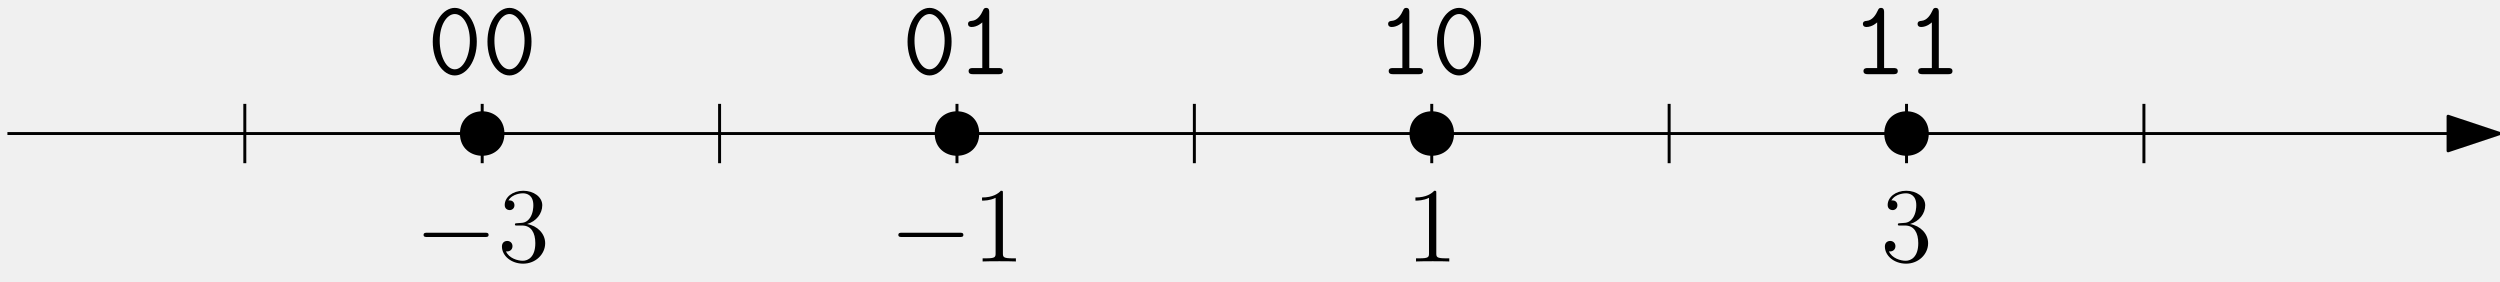
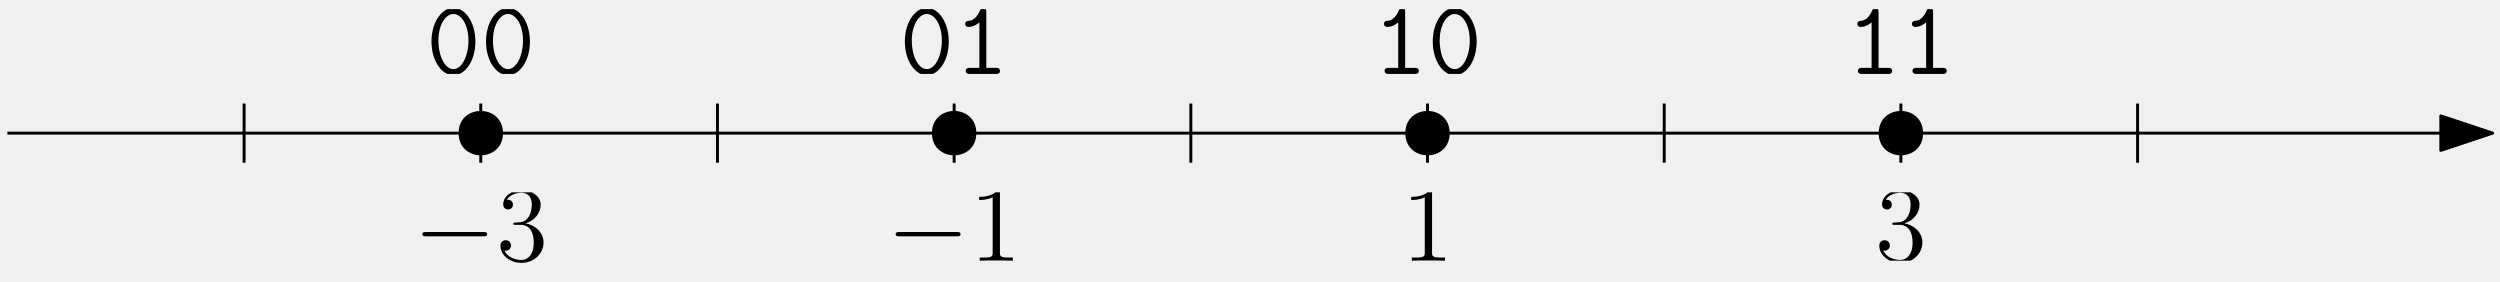
- <svg xmlns="http://www.w3.org/2000/svg" xmlns:xlink="http://www.w3.org/1999/xlink" width="337" height="38" viewBox="0 0 337 38">
+ <svg xmlns="http://www.w3.org/2000/svg" xmlns:xlink="http://www.w3.org/1999/xlink" width="338" height="38" viewBox="0 0 338 38">
+   <style>
+       .fill { fill: black; }
+       .stroke { stroke: black; }
+       @media (prefers-color-scheme: dark) {
+         .fill { fill: white; }
+         .stroke { stroke: white; }
+       }
+     </style>
  <defs>
    <g>
      <g id="glyph-0-0">
        <path d="M 9.453 -3.297 C 9.703 -3.297 9.953 -3.297 9.953 -3.578 C 9.953 -3.875 9.703 -3.875 9.453 -3.875 L 1.688 -3.875 C 1.453 -3.875 1.188 -3.875 1.188 -3.578 C 1.188 -3.297 1.453 -3.297 1.688 -3.297 Z M 9.453 -3.297 " />
      </g>
      <g id="glyph-1-0">
        <path d="M 2.641 -5.156 C 2.391 -5.141 2.344 -5.125 2.344 -4.984 C 2.344 -4.844 2.406 -4.844 2.672 -4.844 L 3.328 -4.844 C 4.547 -4.844 5.094 -3.844 5.094 -2.469 C 5.094 -0.594 4.109 -0.094 3.406 -0.094 C 2.719 -0.094 1.547 -0.422 1.141 -1.359 C 1.594 -1.297 2.016 -1.547 2.016 -2.062 C 2.016 -2.484 1.703 -2.766 1.312 -2.766 C 0.969 -2.766 0.594 -2.562 0.594 -2.016 C 0.594 -0.75 1.859 0.297 3.453 0.297 C 5.156 0.297 6.422 -1 6.422 -2.453 C 6.422 -3.766 5.359 -4.812 3.984 -5.047 C 5.234 -5.406 6.031 -6.453 6.031 -7.578 C 6.031 -8.703 4.859 -9.531 3.469 -9.531 C 2.031 -9.531 0.969 -8.656 0.969 -7.609 C 0.969 -7.047 1.422 -6.922 1.641 -6.922 C 1.938 -6.922 2.281 -7.141 2.281 -7.578 C 2.281 -8.031 1.938 -8.234 1.625 -8.234 C 1.531 -8.234 1.5 -8.234 1.469 -8.219 C 2.016 -9.188 3.359 -9.188 3.422 -9.188 C 3.906 -9.188 4.828 -8.984 4.828 -7.578 C 4.828 -7.297 4.797 -6.5 4.375 -5.875 C 3.938 -5.25 3.453 -5.203 3.062 -5.188 Z M 2.641 -5.156 " />
      </g>
      <g id="glyph-1-1">
        <path d="M 4.125 -9.188 C 4.125 -9.531 4.125 -9.531 3.844 -9.531 C 3.5 -9.156 2.781 -8.625 1.312 -8.625 L 1.312 -8.203 C 1.641 -8.203 2.359 -8.203 3.141 -8.578 L 3.141 -1.109 C 3.141 -0.594 3.094 -0.422 1.844 -0.422 L 1.391 -0.422 L 1.391 0 C 1.781 -0.031 3.172 -0.031 3.641 -0.031 C 4.109 -0.031 5.5 -0.031 5.875 0 L 5.875 -0.422 L 5.438 -0.422 C 4.172 -0.422 4.125 -0.594 4.125 -1.109 Z M 4.125 -9.188 " />
      </g>
      <g id="glyph-2-0">
        <path d="M 4.125 -9.188 C 4.125 -9.531 4.125 -9.531 3.844 -9.531 C 3.5 -9.156 2.781 -8.625 1.312 -8.625 L 1.312 -8.203 C 1.641 -8.203 2.359 -8.203 3.141 -8.578 L 3.141 -1.109 C 3.141 -0.594 3.094 -0.422 1.844 -0.422 L 1.391 -0.422 L 1.391 0 C 1.781 -0.031 3.172 -0.031 3.641 -0.031 C 4.109 -0.031 5.5 -0.031 5.875 0 L 5.875 -0.422 L 5.438 -0.422 C 4.172 -0.422 4.125 -0.594 4.125 -1.109 Z M 4.125 -9.188 " />
      </g>
      <g id="glyph-2-1">
        <path d="M 2.641 -5.156 C 2.391 -5.141 2.344 -5.125 2.344 -4.984 C 2.344 -4.844 2.406 -4.844 2.672 -4.844 L 3.328 -4.844 C 4.547 -4.844 5.094 -3.844 5.094 -2.469 C 5.094 -0.594 4.109 -0.094 3.406 -0.094 C 2.719 -0.094 1.547 -0.422 1.141 -1.359 C 1.594 -1.297 2.016 -1.547 2.016 -2.062 C 2.016 -2.484 1.703 -2.766 1.312 -2.766 C 0.969 -2.766 0.594 -2.562 0.594 -2.016 C 0.594 -0.75 1.859 0.297 3.453 0.297 C 5.156 0.297 6.422 -1 6.422 -2.453 C 6.422 -3.766 5.359 -4.812 3.984 -5.047 C 5.234 -5.406 6.031 -6.453 6.031 -7.578 C 6.031 -8.703 4.859 -9.531 3.469 -9.531 C 2.031 -9.531 0.969 -8.656 0.969 -7.609 C 0.969 -7.047 1.422 -6.922 1.641 -6.922 C 1.938 -6.922 2.281 -7.141 2.281 -7.578 C 2.281 -8.031 1.938 -8.234 1.625 -8.234 C 1.531 -8.234 1.5 -8.234 1.469 -8.219 C 2.016 -9.188 3.359 -9.188 3.422 -9.188 C 3.906 -9.188 4.828 -8.984 4.828 -7.578 C 4.828 -7.297 4.797 -6.5 4.375 -5.875 C 3.938 -5.25 3.453 -5.203 3.062 -5.188 Z M 2.641 -5.156 " />
      </g>
      <g id="glyph-3-0">
        <path d="M 6.656 -4.375 C 6.656 -7.047 5.234 -8.938 3.688 -8.938 C 2.125 -8.938 0.719 -7.016 0.719 -4.391 C 0.719 -1.719 2.141 0.172 3.688 0.172 C 5.25 0.172 6.656 -1.75 6.656 -4.375 Z M 3.688 -0.656 C 2.547 -0.656 1.656 -2.391 1.656 -4.531 C 1.656 -6.672 2.641 -8.109 3.688 -8.109 C 4.734 -8.109 5.719 -6.672 5.719 -4.531 C 5.719 -2.406 4.812 -0.656 3.688 -0.656 Z M 3.688 -0.656 " />
      </g>
      <g id="glyph-3-1">
        <path d="M 4.359 -8.344 C 4.359 -8.562 4.359 -8.938 3.938 -8.938 C 3.703 -8.938 3.609 -8.812 3.531 -8.625 C 3.25 -8 2.781 -7.25 2.016 -7.188 C 1.812 -7.172 1.5 -7.141 1.5 -6.766 C 1.5 -6.531 1.656 -6.359 1.969 -6.359 C 2.766 -6.359 3.391 -6.953 3.422 -6.984 L 3.422 -0.828 L 2.172 -0.828 C 1.969 -0.828 1.578 -0.828 1.578 -0.422 C 1.578 0 1.969 0 2.172 0 L 5.625 0 C 5.828 0 6.203 0 6.203 -0.422 C 6.203 -0.828 5.828 -0.828 5.625 -0.828 L 4.359 -0.828 Z M 4.359 -8.344 " />
      </g>
    </g>
+     <clipPath id="clip-0">
+       <path clip-rule="nonzero" d="M 67 26 L 74 26 L 74 36 L 67 36 Z M 67 26 " />
+     </clipPath>
+     <clipPath id="clip-1">
+       <path clip-rule="nonzero" d="M 132 26 L 137 26 L 137 36 L 132 36 Z M 132 26 " />
+     </clipPath>
+     <clipPath id="clip-2">
+       <path clip-rule="nonzero" d="M 190 26 L 196 26 L 196 35.246 L 190 35.246 Z M 190 26 " />
+     </clipPath>
+     <clipPath id="clip-3">
+       <path clip-rule="nonzero" d="M 254 26 L 260 26 L 260 35.246 L 254 35.246 Z M 254 26 " />
+     </clipPath>
+     <clipPath id="clip-4">
+       <path clip-rule="nonzero" d="M 58 1.234 L 72 1.234 L 72 10 L 58 10 Z M 58 1.234 " />
+     </clipPath>
+     <clipPath id="clip-5">
+       <path clip-rule="nonzero" d="M 122 1.234 L 136 1.234 L 136 10 L 122 10 Z M 122 1.234 " />
+     </clipPath>
+     <clipPath id="clip-6">
+       <path clip-rule="nonzero" d="M 187 1.234 L 200 1.234 L 200 10 L 187 10 Z M 187 1.234 " />
+     </clipPath>
+     <clipPath id="clip-7">
+       <path clip-rule="nonzero" d="M 251 1.234 L 264 1.234 L 264 10 L 251 10 Z M 251 1.234 " />
+     </clipPath>
  </defs>
-   <path fill="none" stroke-width="0.4" stroke-linecap="butt" stroke-linejoin="round" stroke="rgb(0%, 0%, 0%)" stroke-opacity="1" stroke-miterlimit="10" d="M 96 576 L 432 576 " transform="matrix(1, 0, 0, -1, -95, 594)" />
-   <path fill-rule="evenodd" fill="rgb(0%, 0%, 0%)" fill-opacity="1" stroke-width="0.4" stroke-linecap="butt" stroke-linejoin="round" stroke="rgb(0%, 0%, 0%)" stroke-opacity="1" stroke-miterlimit="10" d="M 432 576 L 425 578.332 L 425 573.668 Z M 432 576 " transform="matrix(1, 0, 0, -1, -95, 594)" />
-   <path fill="none" stroke-width="0.4" stroke-linecap="butt" stroke-linejoin="round" stroke="rgb(0%, 0%, 0%)" stroke-opacity="1" stroke-miterlimit="10" d="M 288 580 L 288 572 " transform="matrix(1, 0, 0, -1, -95, 594)" />
-   <path fill="none" stroke-width="0.4" stroke-linecap="butt" stroke-linejoin="round" stroke="rgb(0%, 0%, 0%)" stroke-opacity="1" stroke-miterlimit="10" d="M 320 580 L 320 572 " transform="matrix(1, 0, 0, -1, -95, 594)" />
-   <path fill="none" stroke-width="0.4" stroke-linecap="butt" stroke-linejoin="round" stroke="rgb(0%, 0%, 0%)" stroke-opacity="1" stroke-miterlimit="10" d="M 352 580 L 352 572 " transform="matrix(1, 0, 0, -1, -95, 594)" />
-   <path fill="none" stroke-width="0.4" stroke-linecap="butt" stroke-linejoin="round" stroke="rgb(0%, 0%, 0%)" stroke-opacity="1" stroke-miterlimit="10" d="M 224 580 L 224 572 " transform="matrix(1, 0, 0, -1, -95, 594)" />
-   <path fill="none" stroke-width="0.4" stroke-linecap="butt" stroke-linejoin="round" stroke="rgb(0%, 0%, 0%)" stroke-opacity="1" stroke-miterlimit="10" d="M 192 580 L 192 572 " transform="matrix(1, 0, 0, -1, -95, 594)" />
-   <path fill="none" stroke-width="0.4" stroke-linecap="butt" stroke-linejoin="round" stroke="rgb(0%, 0%, 0%)" stroke-opacity="1" stroke-miterlimit="10" d="M 160 580 L 160 572 " transform="matrix(1, 0, 0, -1, -95, 594)" />
-   <path fill-rule="evenodd" fill="rgb(0%, 0%, 0%)" fill-opacity="1" d="M 196 18 C 196 14 190 14 190 18 C 190 22 196 22 196 18 Z M 196 18 " />
-   <path fill-rule="evenodd" fill="rgb(0%, 0%, 0%)" fill-opacity="1" d="M 260 18 C 260 14 254 14 254 18 C 254 22 260 22 260 18 Z M 260 18 " />
-   <path fill-rule="evenodd" fill="rgb(0%, 0%, 0%)" fill-opacity="1" d="M 132 18 C 132 14 126 14 126 18 C 126 22 132 22 132 18 Z M 132 18 " />
-   <path fill-rule="evenodd" fill="rgb(0%, 0%, 0%)" fill-opacity="1" d="M 68 18 C 68 14 62 14 62 18 C 62 22 68 22 68 18 Z M 68 18 " />
-   <g fill="rgb(0%, 0%, 0%)" fill-opacity="1">
+   <path fill="none" stroke-width="0.4" stroke-linecap="butt" stroke-linejoin="round" stroke-opacity="1" stroke-miterlimit="10" d="M 96 576 L 432 576 " transform="matrix(1, 0, 0, -1, -95, 594)" class="stroke" />
+   <path fill-rule="evenodd" fill-opacity="1" stroke-width="0.4" stroke-linecap="butt" stroke-linejoin="round" stroke-opacity="1" stroke-miterlimit="10" d="M 432 576 L 425 578.332 L 425 573.668 Z M 432 576 " transform="matrix(1, 0, 0, -1, -95, 594)" class="fill stroke" />
+   <path fill="none" stroke-width="0.4" stroke-linecap="butt" stroke-linejoin="round" stroke-opacity="1" stroke-miterlimit="10" d="M 288 580 L 288 572 " transform="matrix(1, 0, 0, -1, -95, 594)" class="stroke" />
+   <path fill="none" stroke-width="0.4" stroke-linecap="butt" stroke-linejoin="round" stroke-opacity="1" stroke-miterlimit="10" d="M 320 580 L 320 572 " transform="matrix(1, 0, 0, -1, -95, 594)" class="stroke" />
+   <path fill="none" stroke-width="0.4" stroke-linecap="butt" stroke-linejoin="round" stroke-opacity="1" stroke-miterlimit="10" d="M 352 580 L 352 572 " transform="matrix(1, 0, 0, -1, -95, 594)" class="stroke" />
+   <path fill="none" stroke-width="0.4" stroke-linecap="butt" stroke-linejoin="round" stroke-opacity="1" stroke-miterlimit="10" d="M 224 580 L 224 572 " transform="matrix(1, 0, 0, -1, -95, 594)" class="stroke" />
+   <path fill="none" stroke-width="0.4" stroke-linecap="butt" stroke-linejoin="round" stroke-opacity="1" stroke-miterlimit="10" d="M 192 580 L 192 572 " transform="matrix(1, 0, 0, -1, -95, 594)" class="stroke" />
+   <path fill="none" stroke-width="0.4" stroke-linecap="butt" stroke-linejoin="round" stroke-opacity="1" stroke-miterlimit="10" d="M 160 580 L 160 572 " transform="matrix(1, 0, 0, -1, -95, 594)" class="stroke" />
+   <path fill-rule="evenodd" fill-opacity="1" d="M 196 18 C 196 14 190 14 190 18 C 190 22 196 22 196 18 Z M 196 18 " class="fill" />
+   <path fill-rule="evenodd" fill-opacity="1" d="M 260 18 C 260 14 254 14 254 18 C 254 22 260 22 260 18 Z M 260 18 " class="fill" />
+   <path fill-rule="evenodd" fill-opacity="1" d="M 132 18 C 132 14 126 14 126 18 C 126 22 132 22 132 18 Z M 132 18 " class="fill" />
+   <path fill-rule="evenodd" fill-opacity="1" d="M 68 18 C 68 14 62 14 62 18 C 62 22 68 22 68 18 Z M 68 18 " class="fill" />
+   <g fill-opacity="1" class="fill">
    <use xlink:href="#glyph-0-0" x="55.909" y="35.245" />
  </g>
-   <g fill="rgb(0%, 0%, 0%)" fill-opacity="1">
-     <use xlink:href="#glyph-1-0" x="67.067" y="35.245" />
+   <g clip-path="url(#clip-0)">
+     <g fill-opacity="1" class="fill">
+       <use xlink:href="#glyph-1-0" x="67.067" y="35.245" />
+     </g>
  </g>
-   <g fill="rgb(0%, 0%, 0%)" fill-opacity="1">
+   <g fill-opacity="1" class="fill">
    <use xlink:href="#glyph-0-0" x="119.909" y="35.245" />
  </g>
-   <g fill="rgb(0%, 0%, 0%)" fill-opacity="1">
-     <use xlink:href="#glyph-1-1" x="131.067" y="35.245" />
+   <g clip-path="url(#clip-1)">
+     <g fill-opacity="1" class="fill">
+       <use xlink:href="#glyph-1-1" x="131.067" y="35.245" />
+     </g>
  </g>
-   <g fill="rgb(0%, 0%, 0%)" fill-opacity="1">
-     <use xlink:href="#glyph-2-0" x="189.488" y="35.245" />
+   <g clip-path="url(#clip-2)">
+     <g fill-opacity="1" class="fill">
+       <use xlink:href="#glyph-2-0" x="189.488" y="35.245" />
+     </g>
  </g>
-   <g fill="rgb(0%, 0%, 0%)" fill-opacity="1">
-     <use xlink:href="#glyph-2-1" x="253.488" y="35.245" />
+   <g clip-path="url(#clip-3)">
+     <g fill-opacity="1" class="fill">
+       <use xlink:href="#glyph-2-1" x="253.488" y="35.245" />
+     </g>
  </g>
-   <path fill="none" stroke-width="0.4" stroke-linecap="butt" stroke-linejoin="round" stroke="rgb(0%, 0%, 0%)" stroke-opacity="1" stroke-miterlimit="10" d="M 256 580 L 256 572 " transform="matrix(1, 0, 0, -1, -95, 594)" />
-   <path fill="none" stroke-width="0.4" stroke-linecap="butt" stroke-linejoin="round" stroke="rgb(0%, 0%, 0%)" stroke-opacity="1" stroke-miterlimit="10" d="M 384 580 L 384 572 " transform="matrix(1, 0, 0, -1, -95, 594)" />
-   <path fill="none" stroke-width="0.4" stroke-linecap="butt" stroke-linejoin="round" stroke="rgb(0%, 0%, 0%)" stroke-opacity="1" stroke-miterlimit="10" d="M 128 580 L 128 572 " transform="matrix(1, 0, 0, -1, -95, 594)" />
-   <g fill="rgb(0%, 0%, 0%)" fill-opacity="1">
-     <use xlink:href="#glyph-3-0" x="57.617" y="10" />
-     <use xlink:href="#glyph-3-0" x="64.991" y="10" />
+   <path fill="none" stroke-width="0.4" stroke-linecap="butt" stroke-linejoin="round" stroke-opacity="1" stroke-miterlimit="10" d="M 256 580 L 256 572 " transform="matrix(1, 0, 0, -1, -95, 594)" class="stroke" />
+   <path fill="none" stroke-width="0.4" stroke-linecap="butt" stroke-linejoin="round" stroke-opacity="1" stroke-miterlimit="10" d="M 384 580 L 384 572 " transform="matrix(1, 0, 0, -1, -95, 594)" class="stroke" />
+   <path fill="none" stroke-width="0.4" stroke-linecap="butt" stroke-linejoin="round" stroke-opacity="1" stroke-miterlimit="10" d="M 128 580 L 128 572 " transform="matrix(1, 0, 0, -1, -95, 594)" class="stroke" />
+   <g clip-path="url(#clip-4)">
+     <g fill-opacity="1" class="fill">
+       <use xlink:href="#glyph-3-0" x="57.617" y="10" />
+       <use xlink:href="#glyph-3-0" x="64.991" y="10" />
+     </g>
  </g>
-   <g fill="rgb(0%, 0%, 0%)" fill-opacity="1">
-     <use xlink:href="#glyph-3-0" x="121.618" y="10" />
-     <use xlink:href="#glyph-3-1" x="128.991" y="10" />
+   <g clip-path="url(#clip-5)">
+     <g fill-opacity="1" class="fill">
+       <use xlink:href="#glyph-3-0" x="121.618" y="10" />
+       <use xlink:href="#glyph-3-1" x="128.991" y="10" />
+     </g>
  </g>
-   <g fill="rgb(0%, 0%, 0%)" fill-opacity="1">
-     <use xlink:href="#glyph-3-1" x="185.618" y="10" />
-     <use xlink:href="#glyph-3-0" x="192.991" y="10" />
+   <g clip-path="url(#clip-6)">
+     <g fill-opacity="1" class="fill">
+       <use xlink:href="#glyph-3-1" x="185.618" y="10" />
+       <use xlink:href="#glyph-3-0" x="192.991" y="10" />
+     </g>
  </g>
-   <g fill="rgb(0%, 0%, 0%)" fill-opacity="1">
-     <use xlink:href="#glyph-3-1" x="249.618" y="10" />
-     <use xlink:href="#glyph-3-1" x="256.991" y="10" />
+   <g clip-path="url(#clip-7)">
+     <g fill-opacity="1" class="fill">
+       <use xlink:href="#glyph-3-1" x="249.618" y="10" />
+       <use xlink:href="#glyph-3-1" x="256.991" y="10" />
+     </g>
  </g>
</svg>
